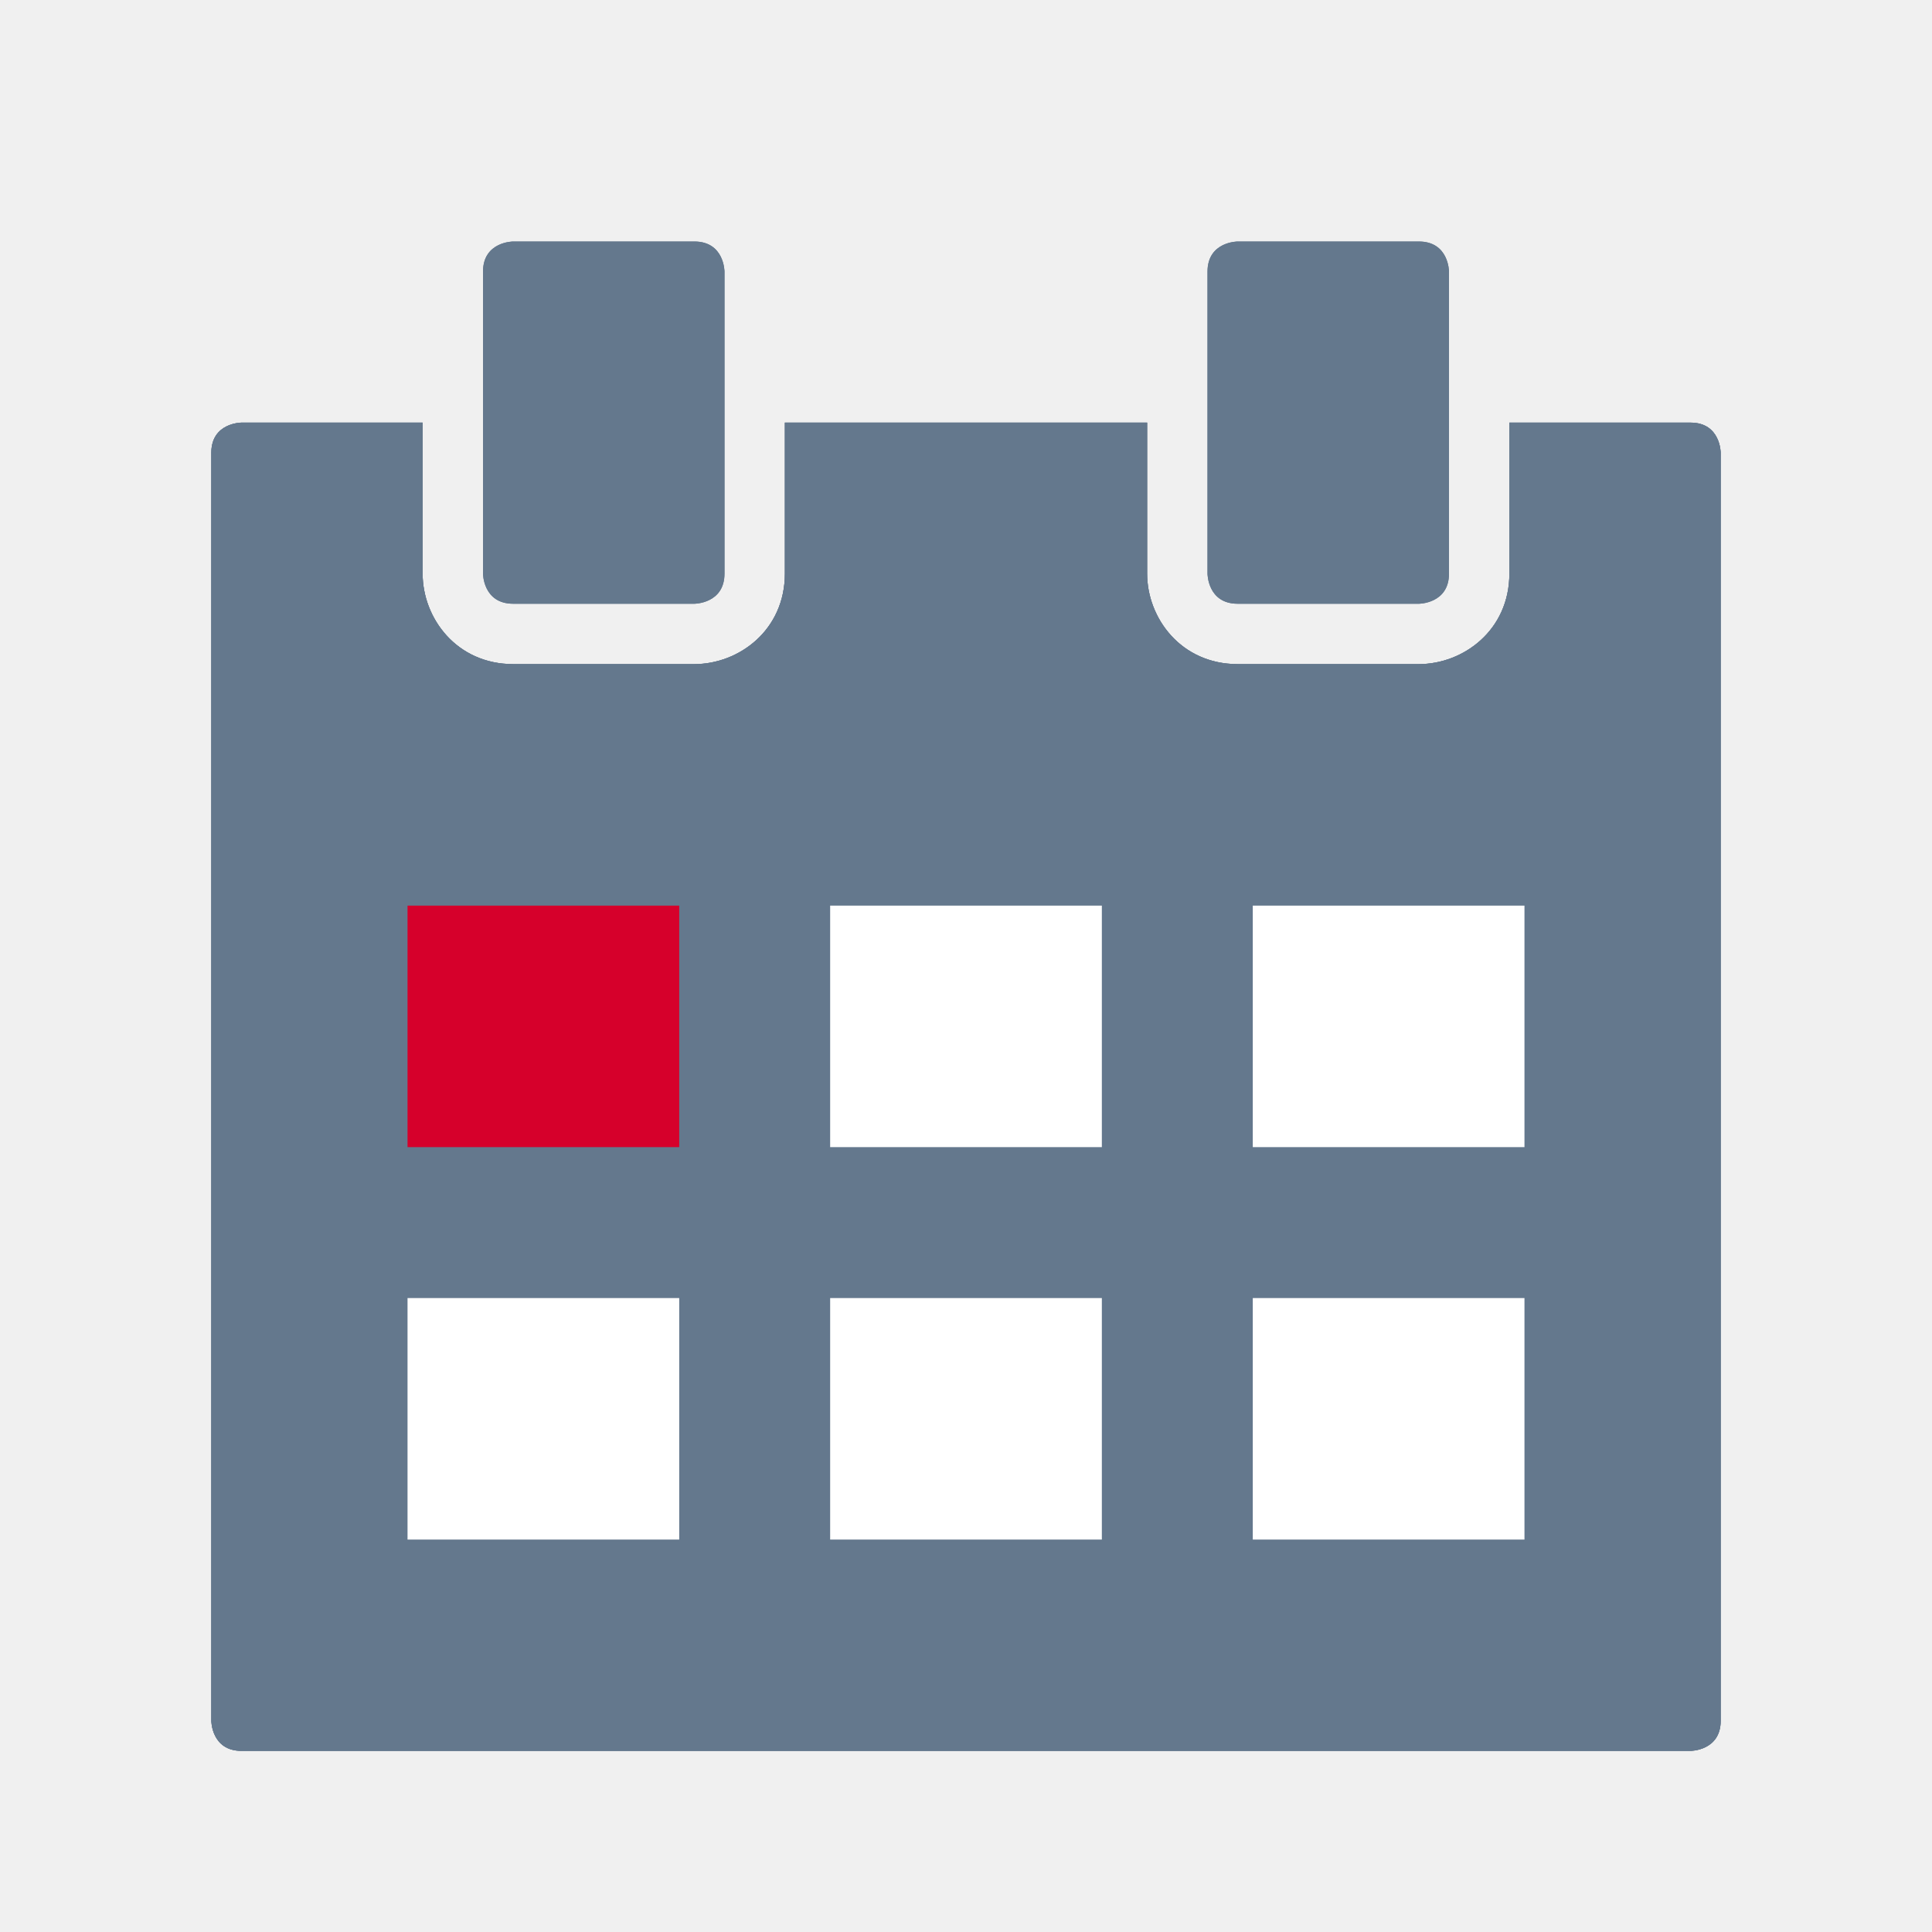
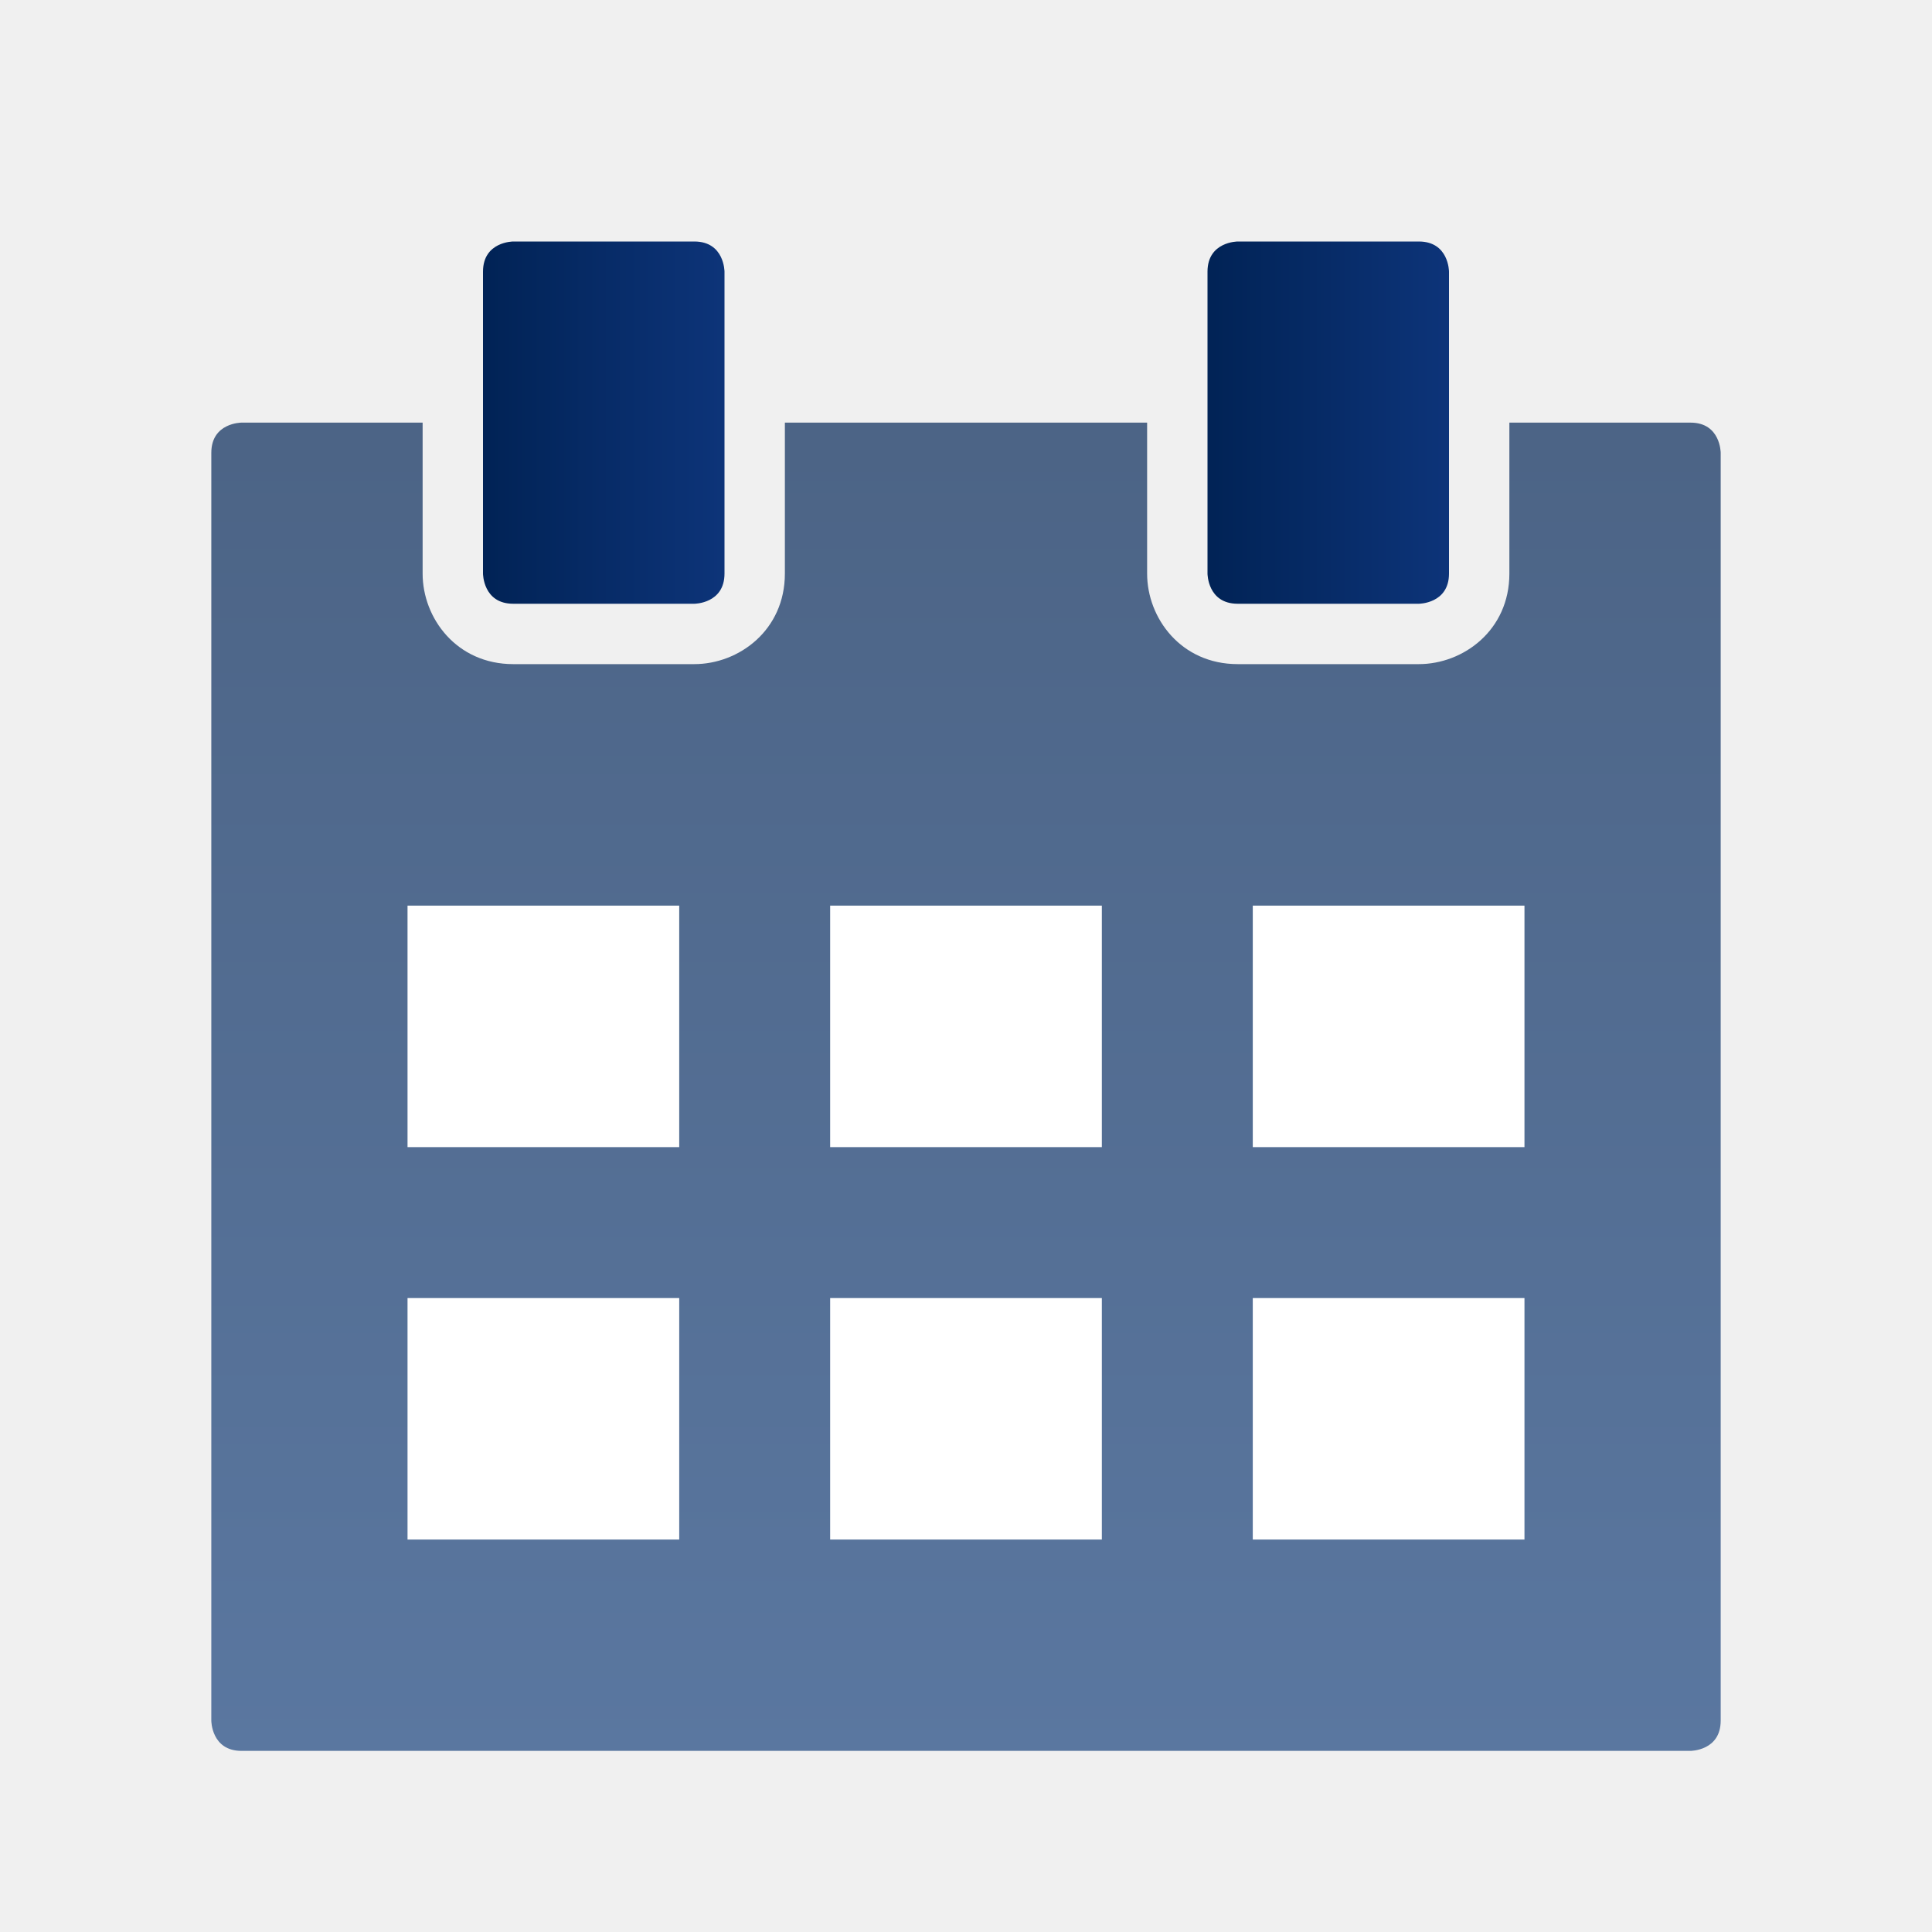
<svg xmlns="http://www.w3.org/2000/svg" xmlns:xlink="http://www.w3.org/1999/xlink" version="1.1" id="Layer_1" x="0px" y="0px" width="32px" height="32px" viewBox="0 0 32 32" enable-background="new 0 0 32 32" xml:space="preserve">
-   <g>
-     <rect fill="none" width="32" height="32" />
+   <switch>
    <g>
      <g>
+         <rect x="0" fill="none" width="32" height="32" />
        <g>
          <g>
-             <path id="SVGID_1_" fill="#64788D" d="M25,7v2.501C25,10.439,24.236,11,23.5,11h-3c-0.939,0-1.5-0.762-1.5-1.499V7h-6v2.501       C13,10.439,12.237,11,11.5,11h-3C7.562,11,7,10.238,7,9.501V7H4c0,0-0.5,0-0.5,0.5v21c0,0,0,0.5,0.5,0.5h24c0,0,0.5,0,0.5-0.5       v-21c0,0,0-0.5-0.5-0.5H25z" />
+             <defs>
+               <path id="SVGID_1_" d="M25,7v2.501C25,10.439,24.237,11,23.5,11h-3c-0.939,0-1.5-0.762-1.5-1.499V7h-6v2.501        C13,10.439,12.237,11,11.5,11h-3C7.562,11,7,10.238,7,9.501V7H4c0,0-0.5,0-0.5,0.5v21c0,0,0,0.5,0.5,0.5h24c0,0,0.5,0,0.5-0.5        v-21c0,0,0-0.5-0.5-0.5H25z" />
+             </defs>
+             <clipPath id="SVGID_2_">
+               <use xlink:href="#SVGID_1_" overflow="visible" />
+             </clipPath>
+             <linearGradient id="SVGID_3_" gradientUnits="userSpaceOnUse" x1="-415.857" y1="-300.889" x2="-414.857" y2="-300.889" gradientTransform="matrix(0 21.9999 -21.9999 0 -6603.526 9155.82)">
+               <stop offset="0" style="stop-color:#4C6486" />
+               <stop offset="0.02" style="stop-color:#4C6486" />
+               <stop offset="1" style="stop-color:#5A77A0" />
+             </linearGradient>
+             <rect x="3.5" y="7" clip-path="url(#SVGID_2_)" fill="url(#SVGID_3_)" width="25" height="22" />
          </g>
+         </g>
+         <rect x="6.75" y="15" fill="#FFFFFF" width="4.5" height="4" />
+         <rect x="13.75" y="15" fill="#FFFFFF" width="4.5" height="4" />
+         <rect x="20.75" y="15" fill="#FFFFFF" width="4.5" height="4" />
+         <rect x="6.75" y="21.5" fill="#FFFFFF" width="4.5" height="4" />
+         <rect x="13.75" y="21.5" fill="#FFFFFF" width="4.5" height="4" />
+         <rect x="20.75" y="21.5" fill="#FFFFFF" width="4.5" height="4" />
+         <g>
          <g>
            <defs>
-               <path id="SVGID_2_" d="M25,7v2.501C25,10.439,24.236,11,23.5,11h-3c-0.939,0-1.5-0.762-1.5-1.499V7h-6v2.501        C13,10.439,12.237,11,11.5,11h-3C7.562,11,7,10.238,7,9.501V7H4c0,0-0.5,0-0.5,0.5v21c0,0,0,0.5,0.5,0.5h24c0,0,0.5,0,0.5-0.5        v-21c0,0,0-0.5-0.5-0.5H25z" />
+               <path id="SVGID_4_" d="M8.5,4C8.5,4,8,4,8,4.5v5c0,0,0,0.5,0.5,0.5h3c0,0,0.5,0,0.5-0.5v-5c0,0,0-0.5-0.5-0.5H8.5z" />
            </defs>
-             <use xlink:href="#SVGID_2_" overflow="visible" fill="#64788D" />
-             <clipPath id="SVGID_4_">
-               <use xlink:href="#SVGID_2_" overflow="visible" />
+             <clipPath id="SVGID_5_">
+               <use xlink:href="#SVGID_4_" overflow="visible" />
            </clipPath>
-             <rect x="3.5" y="7" clip-path="url(#SVGID_4_)" fill="#64788D" width="25" height="22" />
+             <linearGradient id="SVGID_6_" gradientUnits="userSpaceOnUse" x1="-302.236" y1="-353.465" x2="-301.236" y2="-353.465" gradientTransform="matrix(4 0 0 4 1216.945 1420.86)">
+               <stop offset="0" style="stop-color:#012356" />
+               <stop offset="0.02" style="stop-color:#012356" />
+               <stop offset="1" style="stop-color:#0D3479" />
+             </linearGradient>
+             <rect x="8" y="4" clip-path="url(#SVGID_5_)" fill="url(#SVGID_6_)" width="4" height="6" />
+           </g>
+         </g>
+         <g>
+           <g>
+             <defs>
+               <path id="SVGID_7_" d="M20.5,4c0,0-0.5,0-0.5,0.5v5c0,0,0,0.5,0.5,0.5h3c0,0,0.5,0,0.5-0.5v-5c0,0,0-0.5-0.5-0.5H20.5z" />
+             </defs>
+             <clipPath id="SVGID_8_">
+               <use xlink:href="#SVGID_7_" overflow="visible" />
+             </clipPath>
+             <linearGradient id="SVGID_9_" gradientUnits="userSpaceOnUse" x1="-302.236" y1="-353.465" x2="-301.236" y2="-353.465" gradientTransform="matrix(4 0 0 4 1228.945 1420.86)">
+               <stop offset="0" style="stop-color:#012356" />
+               <stop offset="0.02" style="stop-color:#012356" />
+               <stop offset="1" style="stop-color:#0D3479" />
+             </linearGradient>
+             <rect x="20" y="4" clip-path="url(#SVGID_8_)" fill="url(#SVGID_9_)" width="4" height="6" />
          </g>
        </g>
      </g>
    </g>
-     <rect x="6.75" y="15" fill="#D6002B" width="4.5" height="4" />
-     <rect x="13.75" y="15" fill="#FFFFFF" width="4.5" height="4" />
-     <rect x="20.75" y="15" fill="#FFFFFF" width="4.5" height="4" />
-     <rect x="6.75" y="21.5" fill="#FFFFFF" width="4.5" height="4" />
-     <rect x="13.75" y="21.5" fill="#FFFFFF" width="4.5" height="4" />
-     <rect x="20.75" y="21.5" fill="#FFFFFF" width="4.5" height="4" />
-     <g>
-       <g>
-         <g>
-           <g>
-             <path id="SVGID_3_" fill="#64788D" d="M8.5,4C8.5,4,8,4,8,4.5v5c0,0,0,0.5,0.5,0.5h3c0,0,0.5,0,0.5-0.5v-5c0,0,0-0.5-0.5-0.5       H8.5z" />
-           </g>
-           <g>
-             <defs>
-               <path id="SVGID_6_" d="M8.5,4C8.5,4,8,4,8,4.5v5c0,0,0,0.5,0.5,0.5h3c0,0,0.5,0,0.5-0.5v-5c0,0,0-0.5-0.5-0.5H8.5z" />
-             </defs>
-             <clipPath id="SVGID_7_">
-               <use xlink:href="#SVGID_6_" overflow="visible" />
-             </clipPath>
-             <rect x="8" y="4" clip-path="url(#SVGID_7_)" fill="#64788D" width="4" height="6" />
-           </g>
-         </g>
-       </g>
-     </g>
-     <g>
-       <g>
-         <g>
-           <g>
-             <path id="SVGID_5_" fill="#64788D" d="M20.5,4c0,0-0.5,0-0.5,0.5v5c0,0,0,0.5,0.5,0.5h3c0,0,0.5,0,0.5-0.5v-5       c0,0,0-0.5-0.5-0.5H20.5z" />
-           </g>
-           <g>
-             <defs>
-               <path id="SVGID_8_" d="M20.5,4c0,0-0.5,0-0.5,0.5v5c0,0,0,0.5,0.5,0.5h3c0,0,0.5,0,0.5-0.5v-5c0,0,0-0.5-0.5-0.5H20.5z" />
-             </defs>
-             <clipPath id="SVGID_9_">
-               <use xlink:href="#SVGID_8_" overflow="visible" />
-             </clipPath>
-             <rect x="20" y="4" clip-path="url(#SVGID_9_)" fill="#64788D" width="4" height="6" />
-           </g>
-         </g>
-       </g>
-     </g>
-   </g>
+   </switch>
</svg>
